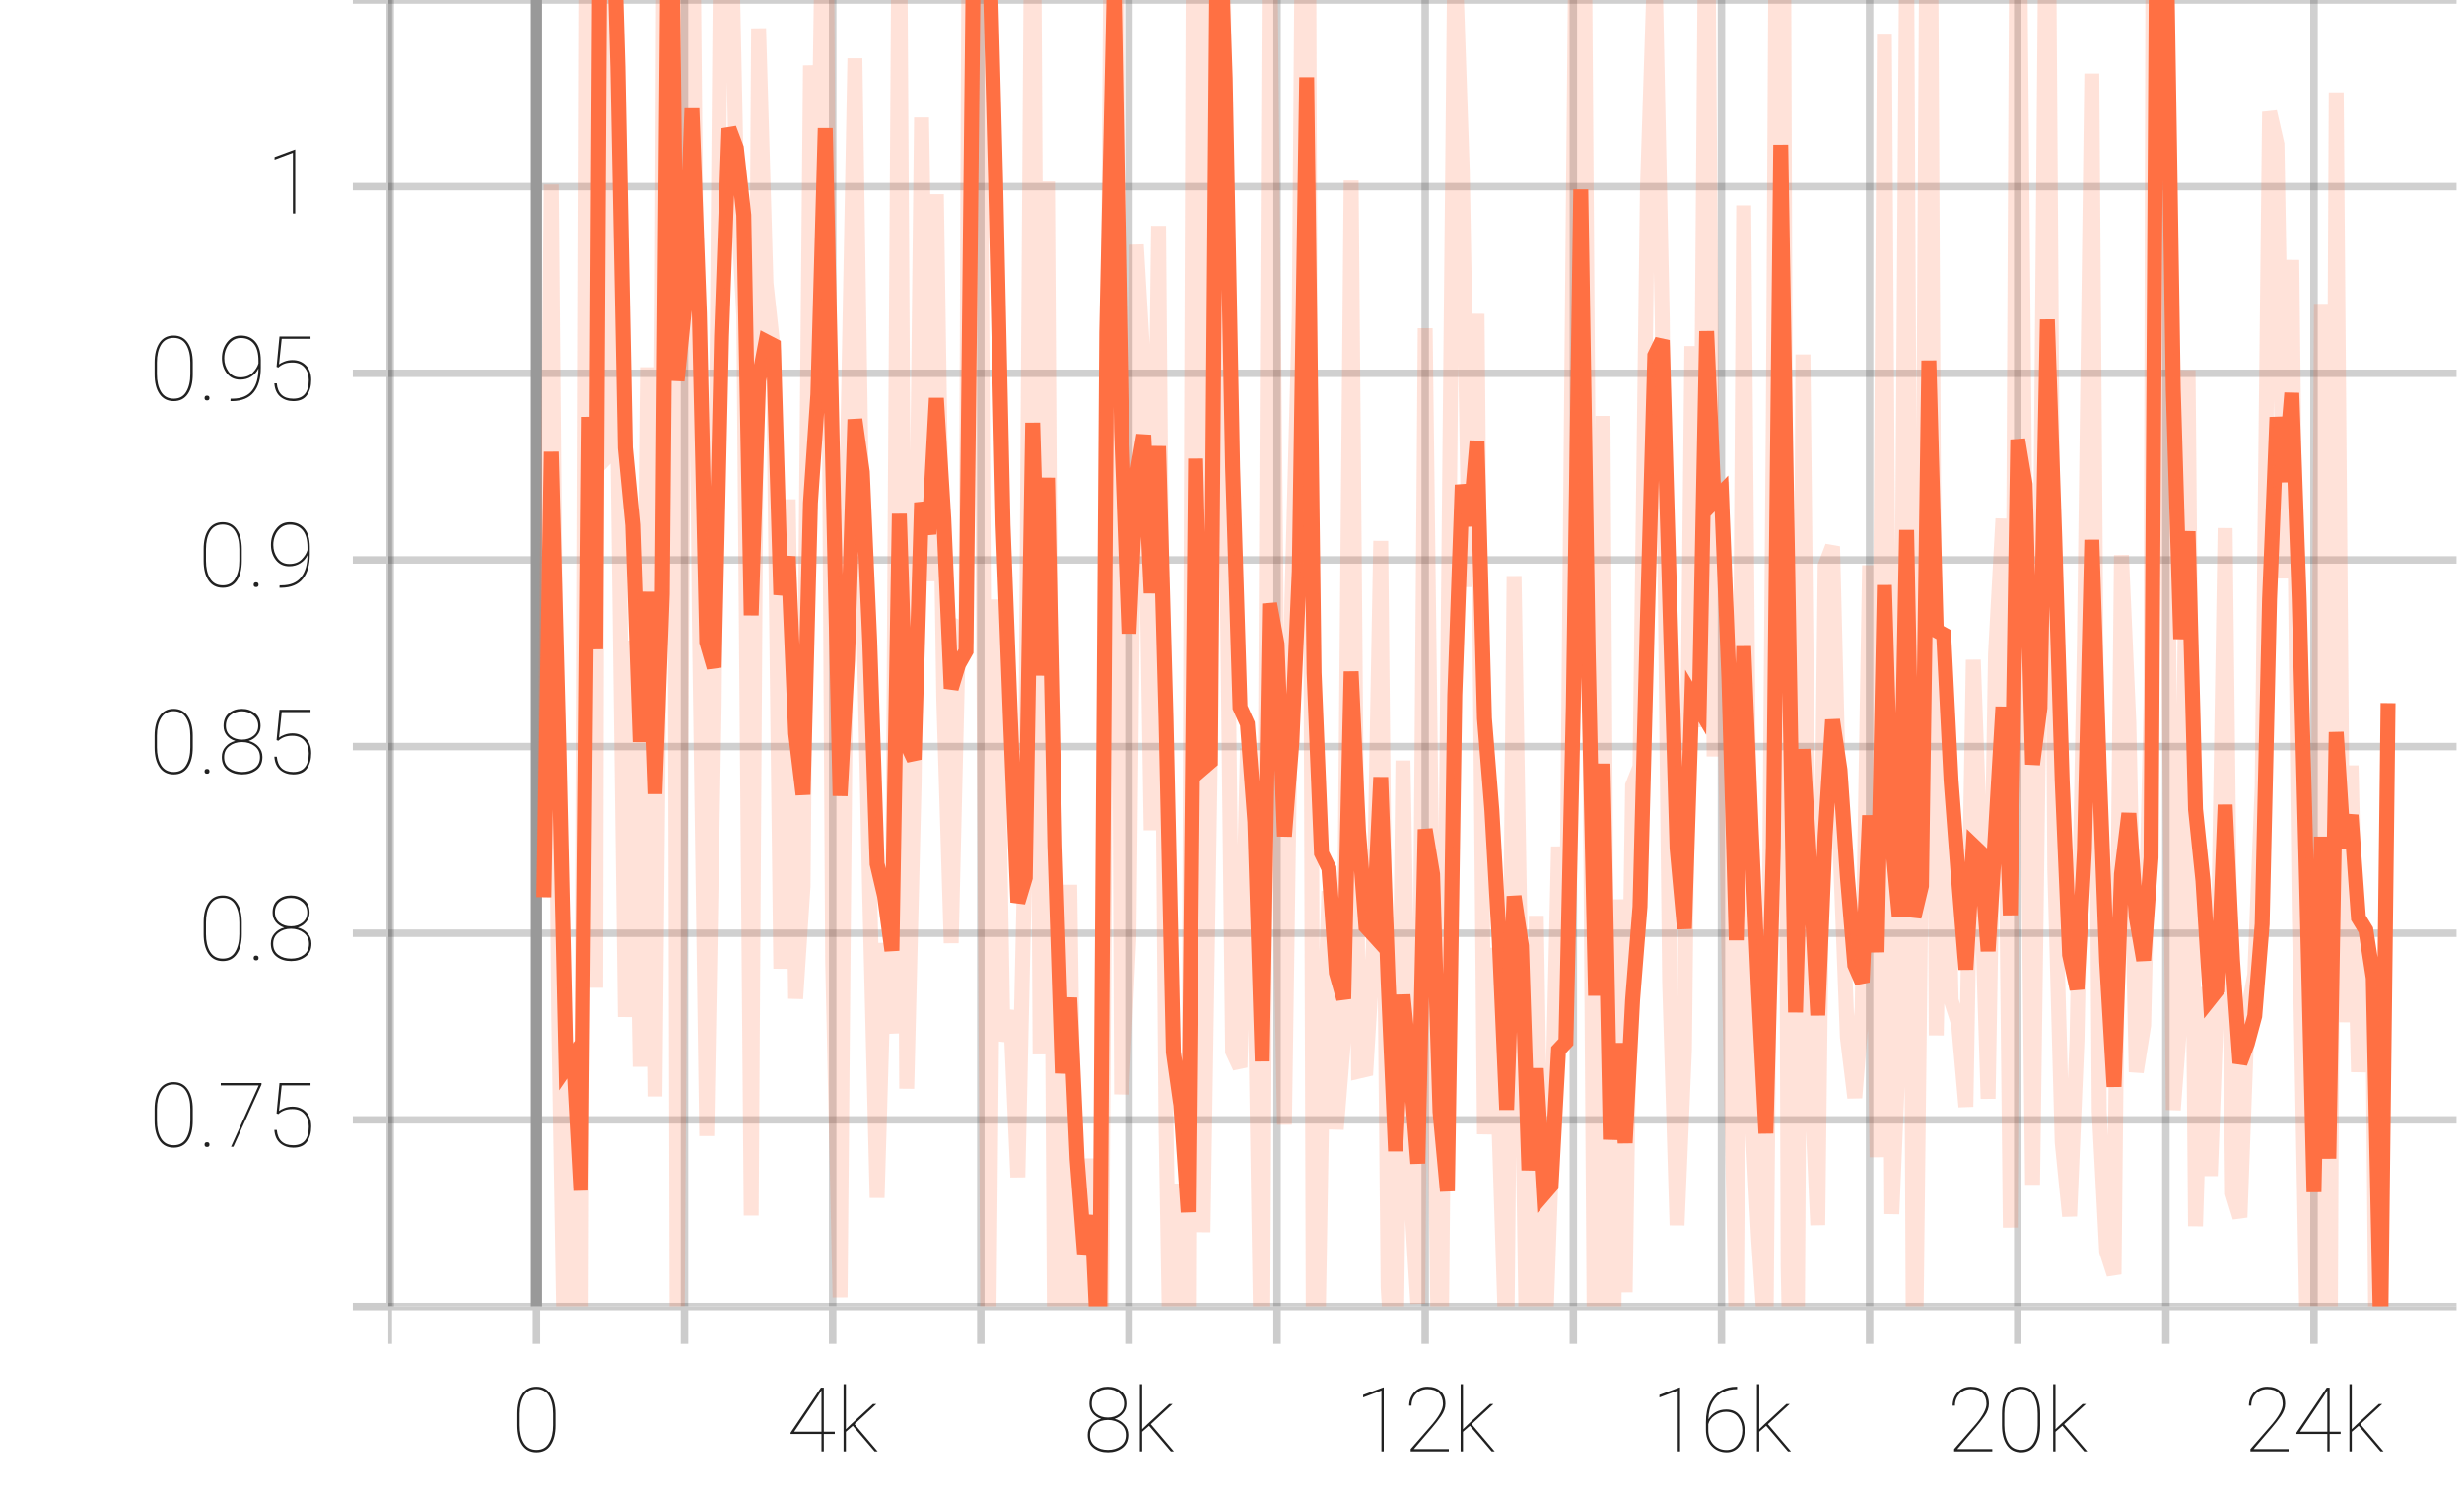
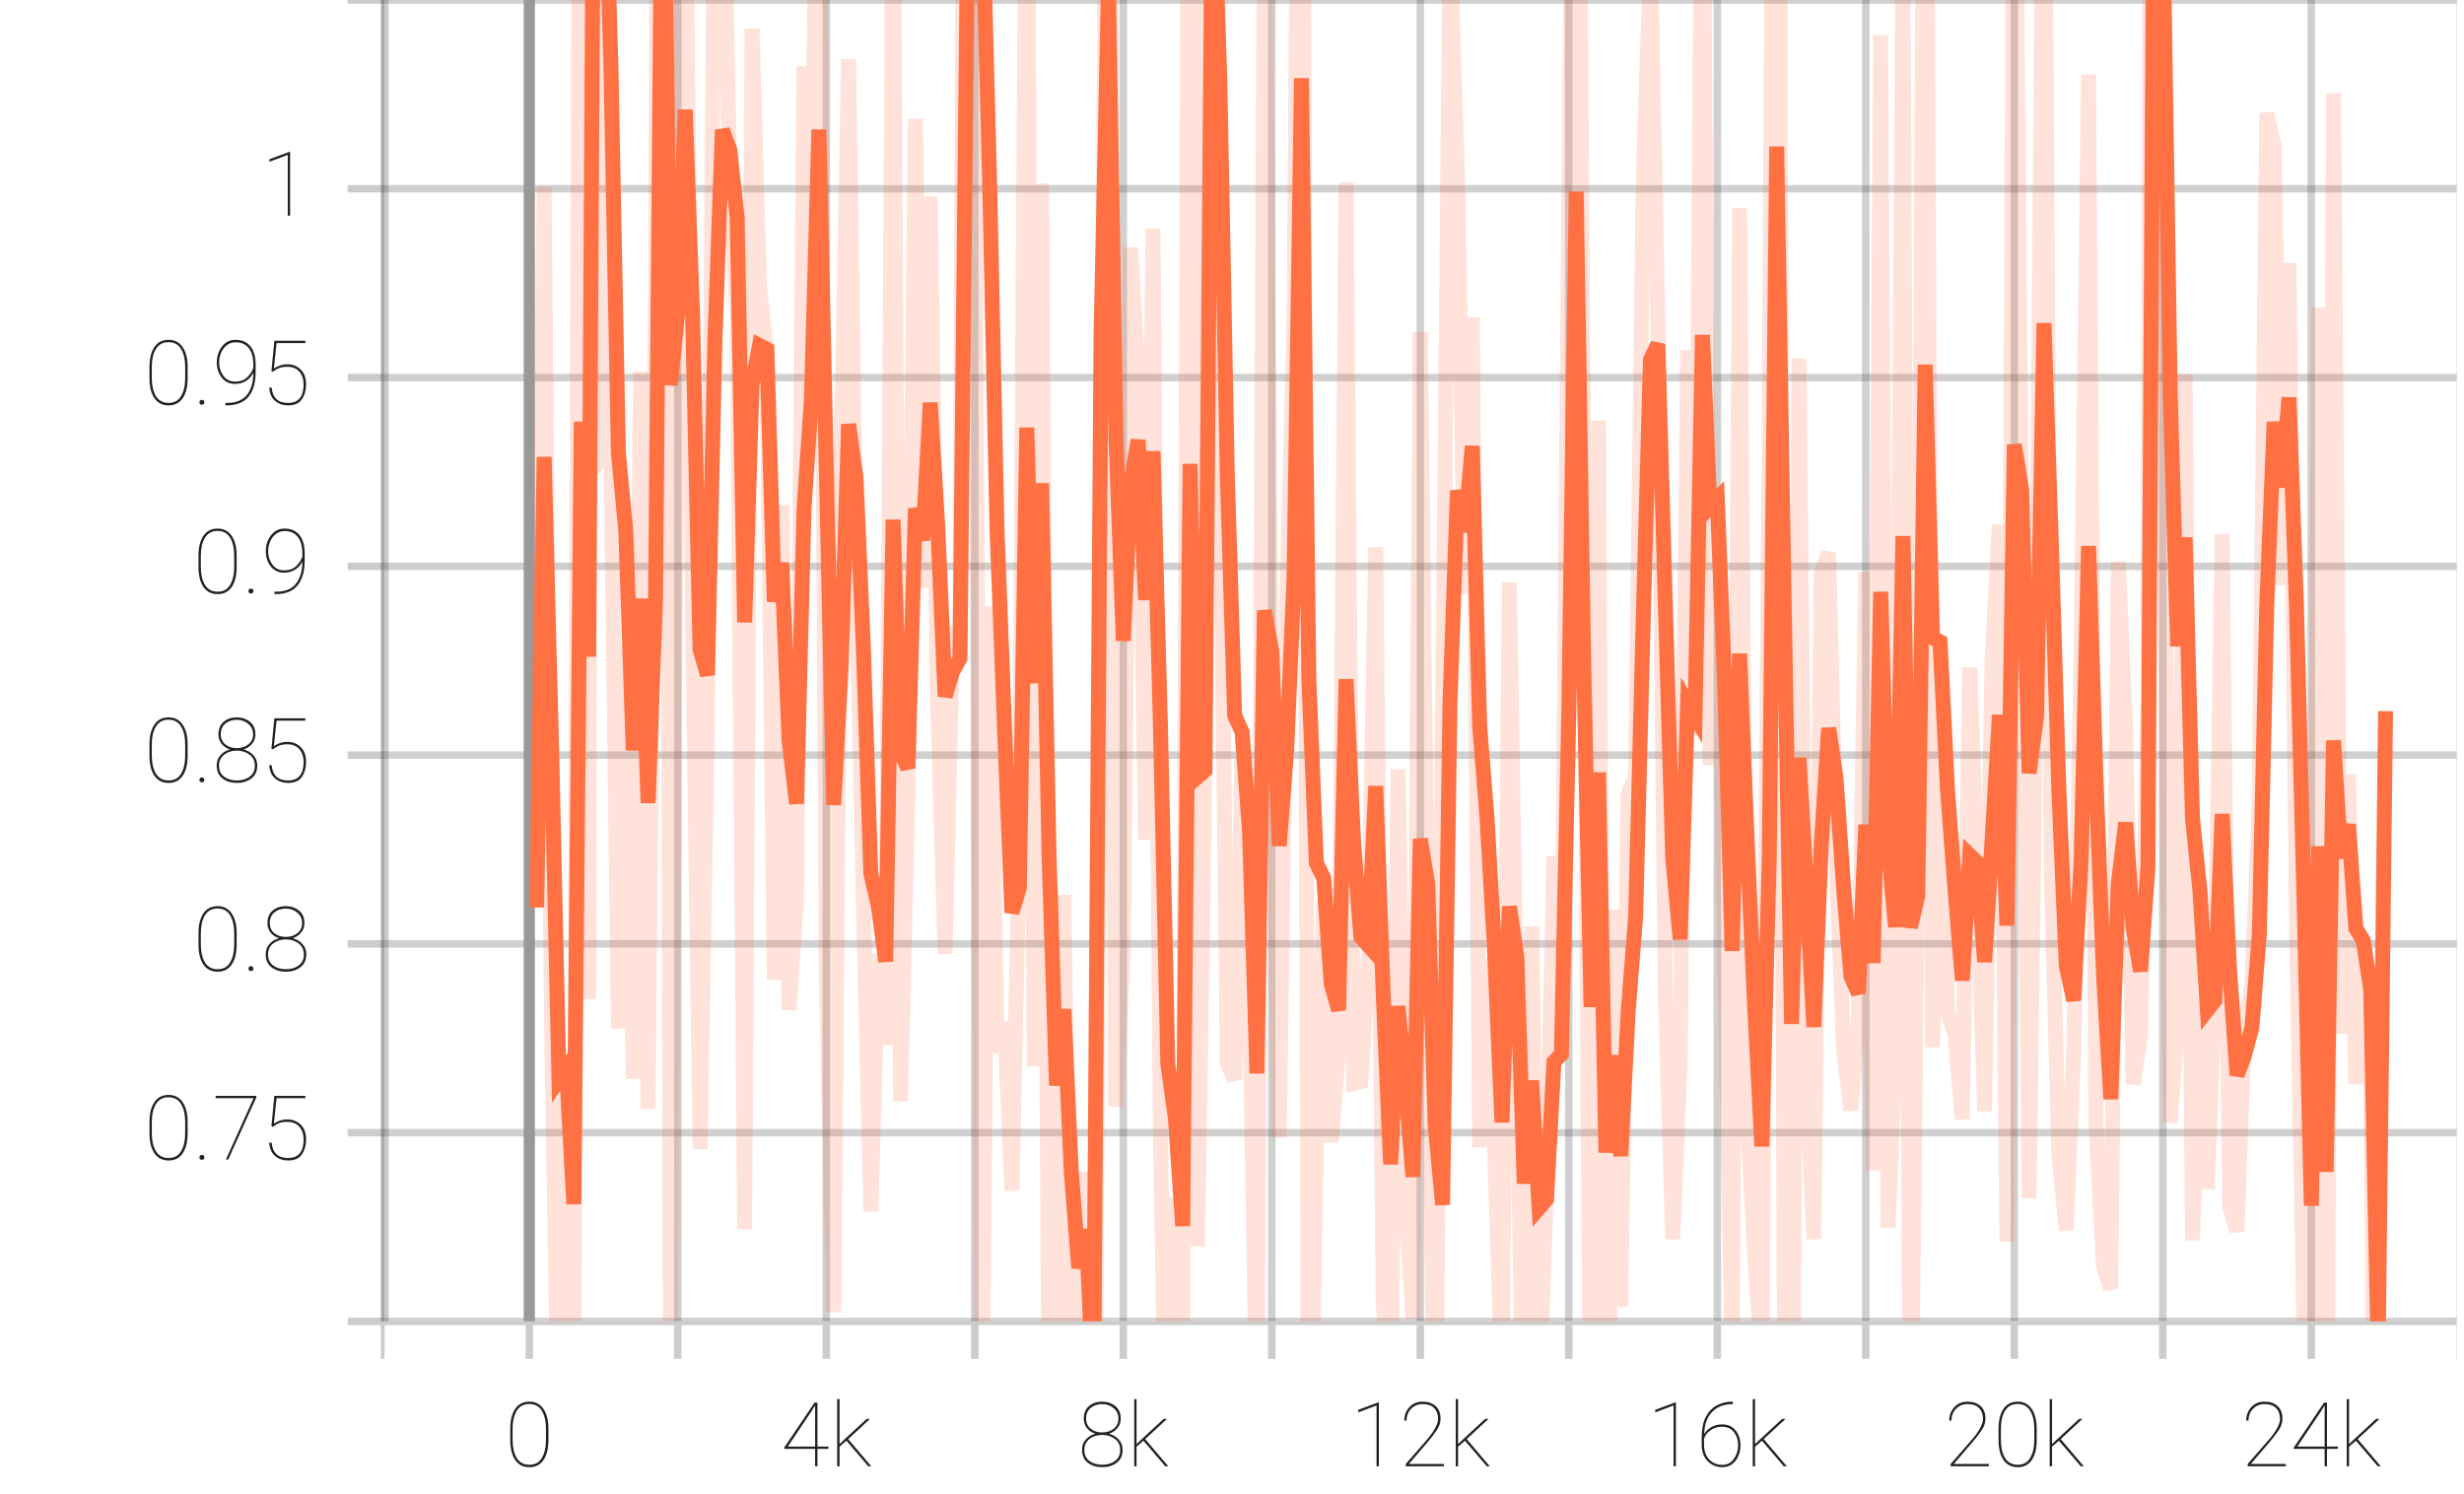
<svg xmlns="http://www.w3.org/2000/svg" viewBox="0 0 330 200">
  <g>
    <g>
      <g>
        <g>
          <g>
-             <line x1="52.25" y1="175" x2="47.25" y2="175" style="visibility: inherit;" fill="rgb(0, 0, 0)" stroke="rgb(204, 204, 204)" stroke-width="1px" />
-             <line x1="52.25" y1="150" x2="47.25" y2="150" style="visibility: inherit;" fill="rgb(0, 0, 0)" stroke="rgb(204, 204, 204)" stroke-width="1px" />
-             <line x1="52.25" y1="125" x2="47.25" y2="125" style="visibility: inherit;" fill="rgb(0, 0, 0)" stroke="rgb(204, 204, 204)" stroke-width="1px" />
-             <line x1="52.25" y1="100" x2="47.25" y2="100" style="visibility: inherit;" fill="rgb(0, 0, 0)" stroke="rgb(204, 204, 204)" stroke-width="1px" />
-             <line x1="52.25" y1="75" x2="47.25" y2="75" style="visibility: inherit;" fill="rgb(0, 0, 0)" stroke="rgb(204, 204, 204)" stroke-width="1px" />
-             <line x1="52.25" y1="50" x2="47.25" y2="50" style="visibility: inherit;" fill="rgb(0, 0, 0)" stroke="rgb(204, 204, 204)" stroke-width="1px" />
-             <line x1="52.25" y1="25" x2="47.25" y2="25" style="visibility: inherit;" fill="rgb(0, 0, 0)" stroke="rgb(204, 204, 204)" stroke-width="1px" />
-             <line x1="52.25" y1="0" x2="47.25" y2="0" style="visibility: inherit;" fill="rgb(0, 0, 0)" stroke="rgb(204, 204, 204)" stroke-width="1px" />
+             <line x1="51.562" y1="177" x2="46.562" y2="177" style="visibility: inherit;" fill="rgb(0, 0, 0)" stroke="rgb(204, 204, 204)" stroke-width="1px" />
+             <line x1="51.562" y1="151.714" x2="46.562" y2="151.714" style="visibility: inherit;" fill="rgb(0, 0, 0)" stroke="rgb(204, 204, 204)" stroke-width="1px" />
+             <line x1="51.562" y1="126.429" x2="46.562" y2="126.429" style="visibility: inherit;" fill="rgb(0, 0, 0)" stroke="rgb(204, 204, 204)" stroke-width="1px" />
+             <line x1="51.562" y1="101.143" x2="46.562" y2="101.143" style="visibility: inherit;" fill="rgb(0, 0, 0)" stroke="rgb(204, 204, 204)" stroke-width="1px" />
+             <line x1="51.562" y1="75.857" x2="46.562" y2="75.857" style="visibility: inherit;" fill="rgb(0, 0, 0)" stroke="rgb(204, 204, 204)" stroke-width="1px" />
+             <line x1="51.562" y1="50.571" x2="46.562" y2="50.571" style="visibility: inherit;" fill="rgb(0, 0, 0)" stroke="rgb(204, 204, 204)" stroke-width="1px" />
+             <line x1="51.562" y1="25.286" x2="46.562" y2="25.286" style="visibility: inherit;" fill="rgb(0, 0, 0)" stroke="rgb(204, 204, 204)" stroke-width="1px" />
+             <line x1="51.562" y1="0" x2="46.562" y2="0" style="visibility: inherit;" fill="rgb(0, 0, 0)" stroke="rgb(204, 204, 204)" stroke-width="1px" />
          </g>
-           <g transform="translate(42.25, 0)">
-             <text x="0" y="175" dx="0em" dy="0.3em" style="text-anchor: end; visibility: hidden; font-family: Roboto, sans-serif; font-size: 12px; font-weight: 200;" fill="rgb(33, 33, 33)" stroke="none" stroke-width="1px">0.7</text>
-             <text x="0" y="150" dx="0em" dy="0.3em" style="text-anchor: end; visibility: inherit; font-family: Roboto, sans-serif; font-size: 12px; font-weight: 200;" fill="rgb(33, 33, 33)" stroke="none" stroke-width="1px">0.75</text>
-             <text x="0" y="125" dx="0em" dy="0.3em" style="text-anchor: end; visibility: inherit; font-family: Roboto, sans-serif; font-size: 12px; font-weight: 200;" fill="rgb(33, 33, 33)" stroke="none" stroke-width="1px">0.8</text>
-             <text x="0" y="100" dx="0em" dy="0.3em" style="text-anchor: end; visibility: inherit; font-family: Roboto, sans-serif; font-size: 12px; font-weight: 200;" fill="rgb(33, 33, 33)" stroke="none" stroke-width="1px">0.85</text>
-             <text x="0" y="75" dx="0em" dy="0.3em" style="text-anchor: end; visibility: inherit; font-family: Roboto, sans-serif; font-size: 12px; font-weight: 200;" fill="rgb(33, 33, 33)" stroke="none" stroke-width="1px">0.9</text>
-             <text x="0" y="50" dx="0em" dy="0.3em" style="text-anchor: end; visibility: inherit; font-family: Roboto, sans-serif; font-size: 12px; font-weight: 200;" fill="rgb(33, 33, 33)" stroke="none" stroke-width="1px">0.95</text>
-             <text x="0" y="25" dx="0em" dy="0.3em" style="text-anchor: end; visibility: inherit; font-family: Roboto, sans-serif; font-size: 12px; font-weight: 200;" fill="rgb(33, 33, 33)" stroke="none" stroke-width="1px">1</text>
+           <g transform="translate(41.5625, 0)">
+             <text x="0" y="177" dx="0em" dy="0.3em" style="text-anchor: end; visibility: hidden; font-family: Roboto, sans-serif; font-size: 12px; font-weight: 200;" fill="rgb(33, 33, 33)" stroke="none" stroke-width="1px">0.7</text>
+             <text x="0" y="151.714" dx="0em" dy="0.3em" style="text-anchor: end; visibility: inherit; font-family: Roboto, sans-serif; font-size: 12px; font-weight: 200;" fill="rgb(33, 33, 33)" stroke="none" stroke-width="1px">0.75</text>
+             <text x="0" y="126.429" dx="0em" dy="0.3em" style="text-anchor: end; visibility: inherit; font-family: Roboto, sans-serif; font-size: 12px; font-weight: 200;" fill="rgb(33, 33, 33)" stroke="none" stroke-width="1px">0.8</text>
+             <text x="0" y="101.143" dx="0em" dy="0.3em" style="text-anchor: end; visibility: inherit; font-family: Roboto, sans-serif; font-size: 12px; font-weight: 200;" fill="rgb(33, 33, 33)" stroke="none" stroke-width="1px">0.85</text>
+             <text x="0" y="75.857" dx="0em" dy="0.3em" style="text-anchor: end; visibility: inherit; font-family: Roboto, sans-serif; font-size: 12px; font-weight: 200;" fill="rgb(33, 33, 33)" stroke="none" stroke-width="1px">0.9</text>
+             <text x="0" y="50.571" dx="0em" dy="0.3em" style="text-anchor: end; visibility: inherit; font-family: Roboto, sans-serif; font-size: 12px; font-weight: 200;" fill="rgb(33, 33, 33)" stroke="none" stroke-width="1px">0.95</text>
+             <text x="0" y="25.286" dx="0em" dy="0.3em" style="text-anchor: end; visibility: inherit; font-family: Roboto, sans-serif; font-size: 12px; font-weight: 200;" fill="rgb(33, 33, 33)" stroke="none" stroke-width="1px">1</text>
            <text x="0" y="0" dx="0em" dy="0.3em" style="text-anchor: end; visibility: hidden; font-family: Roboto, sans-serif; font-size: 12px; font-weight: 200;" fill="rgb(33, 33, 33)" stroke="none" stroke-width="1px">1.05</text>
          </g>
-           <line x1="52.25" y1="0" x2="52.25" y2="175" fill="rgb(0, 0, 0)" stroke="rgb(204, 204, 204)" stroke-width="1px" />
+           <line x1="51.562" y1="0" x2="51.562" y2="177" fill="rgb(0, 0, 0)" stroke="rgb(204, 204, 204)" stroke-width="1px" />
        </g>
      </g>
-       <g transform="translate(52, 0)" clip-path="url(#clip_0)">
+       <g transform="translate(51, 0)" clip-path="url(#clip_0)">
        <clipPath id="clip_0">
-           <rect width="277" height="175" />
+           <rect width="278" height="177" />
        </clipPath>
        <g>
          <g>
            <g>
-               <line x1="0" y1="0" x2="0" y2="175" fill="rgb(0, 0, 0)" stroke="rgb(66, 66, 66)" stroke-width="1px" opacity="0.25" />
-               <line x1="19.839" y1="0" x2="19.839" y2="175" fill="rgb(0, 0, 0)" stroke="rgb(66, 66, 66)" stroke-width="1px" opacity="0.25" />
-               <line x1="39.679" y1="0" x2="39.679" y2="175" fill="rgb(0, 0, 0)" stroke="rgb(66, 66, 66)" stroke-width="1px" opacity="0.25" />
-               <line x1="59.518" y1="0" x2="59.518" y2="175" fill="rgb(0, 0, 0)" stroke="rgb(66, 66, 66)" stroke-width="1px" opacity="0.25" />
-               <line x1="79.357" y1="0" x2="79.357" y2="175" fill="rgb(0, 0, 0)" stroke="rgb(66, 66, 66)" stroke-width="1px" opacity="0.25" />
-               <line x1="99.196" y1="0" x2="99.196" y2="175" fill="rgb(0, 0, 0)" stroke="rgb(66, 66, 66)" stroke-width="1px" opacity="0.25" />
-               <line x1="119.036" y1="0" x2="119.036" y2="175" fill="rgb(0, 0, 0)" stroke="rgb(66, 66, 66)" stroke-width="1px" opacity="0.25" />
-               <line x1="138.875" y1="0" x2="138.875" y2="175" fill="rgb(0, 0, 0)" stroke="rgb(66, 66, 66)" stroke-width="1px" opacity="0.25" />
-               <line x1="158.714" y1="0" x2="158.714" y2="175" fill="rgb(0, 0, 0)" stroke="rgb(66, 66, 66)" stroke-width="1px" opacity="0.25" />
-               <line x1="178.554" y1="0" x2="178.554" y2="175" fill="rgb(0, 0, 0)" stroke="rgb(66, 66, 66)" stroke-width="1px" opacity="0.25" />
-               <line x1="198.393" y1="0" x2="198.393" y2="175" fill="rgb(0, 0, 0)" stroke="rgb(66, 66, 66)" stroke-width="1px" opacity="0.25" />
-               <line x1="218.232" y1="0" x2="218.232" y2="175" fill="rgb(0, 0, 0)" stroke="rgb(66, 66, 66)" stroke-width="1px" opacity="0.25" />
-               <line x1="238.071" y1="0" x2="238.071" y2="175" fill="rgb(0, 0, 0)" stroke="rgb(66, 66, 66)" stroke-width="1px" opacity="0.25" />
-               <line x1="257.911" y1="0" x2="257.911" y2="175" fill="rgb(0, 0, 0)" stroke="rgb(66, 66, 66)" stroke-width="1px" opacity="0.25" />
-               <line x1="277.75" y1="0" x2="277.75" y2="175" fill="rgb(0, 0, 0)" stroke="rgb(66, 66, 66)" stroke-width="1px" opacity="0.25" />
+               <line x1="0" y1="0" x2="0" y2="177" fill="rgb(0, 0, 0)" stroke="rgb(66, 66, 66)" stroke-width="1px" opacity="0.25" />
+               <line x1="19.888" y1="0" x2="19.888" y2="177" fill="rgb(0, 0, 0)" stroke="rgb(66, 66, 66)" stroke-width="1px" opacity="0.25" />
+               <line x1="39.777" y1="0" x2="39.777" y2="177" fill="rgb(0, 0, 0)" stroke="rgb(66, 66, 66)" stroke-width="1px" opacity="0.25" />
+               <line x1="59.665" y1="0" x2="59.665" y2="177" fill="rgb(0, 0, 0)" stroke="rgb(66, 66, 66)" stroke-width="1px" opacity="0.25" />
+               <line x1="79.554" y1="0" x2="79.554" y2="177" fill="rgb(0, 0, 0)" stroke="rgb(66, 66, 66)" stroke-width="1px" opacity="0.25" />
+               <line x1="99.442" y1="0" x2="99.442" y2="177" fill="rgb(0, 0, 0)" stroke="rgb(66, 66, 66)" stroke-width="1px" opacity="0.25" />
+               <line x1="119.33" y1="0" x2="119.33" y2="177" fill="rgb(0, 0, 0)" stroke="rgb(66, 66, 66)" stroke-width="1px" opacity="0.25" />
+               <line x1="139.219" y1="0" x2="139.219" y2="177" fill="rgb(0, 0, 0)" stroke="rgb(66, 66, 66)" stroke-width="1px" opacity="0.25" />
+               <line x1="159.107" y1="0" x2="159.107" y2="177" fill="rgb(0, 0, 0)" stroke="rgb(66, 66, 66)" stroke-width="1px" opacity="0.25" />
+               <line x1="178.996" y1="0" x2="178.996" y2="177" fill="rgb(0, 0, 0)" stroke="rgb(66, 66, 66)" stroke-width="1px" opacity="0.25" />
+               <line x1="198.884" y1="0" x2="198.884" y2="177" fill="rgb(0, 0, 0)" stroke="rgb(66, 66, 66)" stroke-width="1px" opacity="0.25" />
+               <line x1="218.772" y1="0" x2="218.772" y2="177" fill="rgb(0, 0, 0)" stroke="rgb(66, 66, 66)" stroke-width="1px" opacity="0.25" />
+               <line x1="238.661" y1="0" x2="238.661" y2="177" fill="rgb(0, 0, 0)" stroke="rgb(66, 66, 66)" stroke-width="1px" opacity="0.25" />
+               <line x1="258.549" y1="0" x2="258.549" y2="177" fill="rgb(0, 0, 0)" stroke="rgb(66, 66, 66)" stroke-width="1px" opacity="0.25" />
+               <line x1="278.438" y1="0" x2="278.438" y2="177" fill="rgb(0, 0, 0)" stroke="rgb(66, 66, 66)" stroke-width="1px" opacity="0.25" />
            </g>
            <g>
-               <line x1="0" y1="175" x2="277.75" y2="175" fill="rgb(0, 0, 0)" stroke="rgb(66, 66, 66)" stroke-width="1px" opacity="0.25" />
-               <line x1="0" y1="150" x2="277.75" y2="150" fill="rgb(0, 0, 0)" stroke="rgb(66, 66, 66)" stroke-width="1px" opacity="0.25" />
-               <line x1="0" y1="125" x2="277.75" y2="125" fill="rgb(0, 0, 0)" stroke="rgb(66, 66, 66)" stroke-width="1px" opacity="0.25" />
-               <line x1="0" y1="100" x2="277.75" y2="100" fill="rgb(0, 0, 0)" stroke="rgb(66, 66, 66)" stroke-width="1px" opacity="0.25" />
-               <line x1="0" y1="75" x2="277.75" y2="75" fill="rgb(0, 0, 0)" stroke="rgb(66, 66, 66)" stroke-width="1px" opacity="0.25" />
-               <line x1="0" y1="50" x2="277.75" y2="50" fill="rgb(0, 0, 0)" stroke="rgb(66, 66, 66)" stroke-width="1px" opacity="0.25" />
-               <line x1="0" y1="25" x2="277.75" y2="25" fill="rgb(0, 0, 0)" stroke="rgb(66, 66, 66)" stroke-width="1px" opacity="0.25" />
-               <line x1="0" y1="0" x2="277.75" y2="0" fill="rgb(0, 0, 0)" stroke="rgb(66, 66, 66)" stroke-width="1px" opacity="0.25" />
+               <line x1="0" y1="177" x2="278.438" y2="177" fill="rgb(0, 0, 0)" stroke="rgb(66, 66, 66)" stroke-width="1px" opacity="0.25" />
+               <line x1="0" y1="151.714" x2="278.438" y2="151.714" fill="rgb(0, 0, 0)" stroke="rgb(66, 66, 66)" stroke-width="1px" opacity="0.25" />
+               <line x1="0" y1="126.429" x2="278.438" y2="126.429" fill="rgb(0, 0, 0)" stroke="rgb(66, 66, 66)" stroke-width="1px" opacity="0.25" />
+               <line x1="0" y1="101.143" x2="278.438" y2="101.143" fill="rgb(0, 0, 0)" stroke="rgb(66, 66, 66)" stroke-width="1px" opacity="0.25" />
+               <line x1="0" y1="75.857" x2="278.438" y2="75.857" fill="rgb(0, 0, 0)" stroke="rgb(66, 66, 66)" stroke-width="1px" opacity="0.25" />
+               <line x1="0" y1="50.571" x2="278.438" y2="50.571" fill="rgb(0, 0, 0)" stroke="rgb(66, 66, 66)" stroke-width="1px" opacity="0.25" />
+               <line x1="0" y1="25.286" x2="278.438" y2="25.286" fill="rgb(0, 0, 0)" stroke="rgb(66, 66, 66)" stroke-width="1px" opacity="0.25" />
+               <line x1="0" y1="0" x2="278.438" y2="0" fill="rgb(0, 0, 0)" stroke="rgb(66, 66, 66)" stroke-width="1px" opacity="0.25" />
            </g>
          </g>
        </g>
        <g>
          <g>
-             <line x1="0" y1="525" x2="277.75" y2="525" fill="rgb(0, 0, 0)" stroke="rgb(153, 153, 153)" stroke-width="1.5px" />
+             <line x1="0" y1="531" x2="278.438" y2="531" fill="rgb(0, 0, 0)" stroke="rgb(153, 153, 153)" stroke-width="1.5px" />
          </g>
        </g>
        <g>
          <g>
-             <line x1="19.839" y1="0" x2="19.839" y2="175" fill="rgb(0, 0, 0)" stroke="rgb(153, 153, 153)" stroke-width="1.5px" />
+             <line x1="19.888" y1="0" x2="19.888" y2="177" fill="rgb(0, 0, 0)" stroke="rgb(153, 153, 153)" stroke-width="1.5px" />
          </g>
        </g>
        <g>
          <g>
            <g>
              <g>
                <g>
-                   <path stroke="rgb(255, 112, 67)" stroke-width="2px" d="M20.831,120.179L21.823,60.518L22.815,99.008L23.807,142.906L24.799,141.453L25.791,159.461L26.783,55.85L27.775,86.956L28.767,-82.64L29.759,-24.972L30.751,8.982L31.743,59.985L32.735,70.33L33.727,99.372L34.719,79.293L35.711,106.326L36.703,79.561L37.695,-34.353L38.687,50.995L39.679,41.217L40.671,14.533L41.663,41.9L42.654,86.002L43.646,89.406L44.638,45.017L45.63,17.203L46.622,19.839L47.614,28.821L48.606,82.418L49.598,50.974L50.59,45.753L51.582,46.269L52.574,79.661L53.566,74.554L54.558,98.238L55.55,106.431L56.542,67.364L57.534,52.845L58.526,17.166L59.518,61.81L60.51,106.592L61.502,88.424L62.494,56.179L63.486,63.214L64.478,85.89L65.47,115.708L66.462,119.956L67.454,127.338L68.446,68.827L69.438,99.624L70.429,101.726L71.421,67.331L72.413,71.537L73.405,53.334L74.397,69.491L75.389,92.222L76.381,88.97L77.373,87.211L78.365,-6.378L80.349,-13.219L81.341,24.191L82.333,70.292L83.325,96.318L84.317,120.864L85.309,117.556L86.301,56.63L87.293,90.469L88.285,64.005L89.277,113.294L90.269,143.745L91.261,133.653L92.253,155.227L93.245,167.924L94.237,162.83L95.229,184.203L96.221,44.517L97.212,-1.609L98.204,57.666L99.196,84.853L100.188,64.026L101.18,58.277L102.172,79.446L103.164,59.772L104.156,96.02L105.148,140.929L106.14,147.979L107.132,162.359L108.124,61.438L109.116,102.882L110.108,102.025L111.1,-18.473L112.092,10.483L113.084,62.619L114.076,94.757L115.068,96.951L116.06,110.064L117.052,142.152L118.044,80.858L119.036,86.261L120.028,112.015L121.02,99.446L122.012,76.523L123.004,10.362L123.996,90.138L124.987,114.279L125.979,116.314L126.971,130.292L127.963,133.788L128.955,89.946L129.947,111.36L130.939,124.116L131.931,125.208L132.923,104.107L133.915,131.432L134.907,154.184L135.899,133.26L136.891,143.33L137.883,155.844L138.875,111.092L139.867,117.096L140.859,148.912L141.851,159.55L142.843,93.088L143.835,64.95L144.827,70.416L145.819,59.067L146.811,96.21L147.803,108.516L148.795,125.921L149.787,148.637L150.779,120.049L151.771,126.694L152.763,156.742L153.754,143.117L154.746,159.959L155.738,158.812L156.73,140.645L157.722,139.585L158.714,94.591L159.706,25.375L160.698,87.293L161.69,133.356L162.682,102.298L163.674,152.628L164.666,139.766L165.658,153.093L166.65,133.94L167.642,121.446L168.634,83.012L169.626,47.619L170.618,45.573L171.61,79.951L172.602,113.614L173.594,124.4L174.586,93.186L175.578,94.872L176.57,44.362L177.562,67.143L178.554,66.1L179.546,90.789L180.537,125.93L181.529,86.568L182.521,110.786L183.513,132.778L184.505,151.81L185.497,113.456L186.489,19.405L187.481,79.462L188.473,135.597L189.465,100.353L190.457,117.254L191.449,135.989L192.441,111.905L193.433,96.42L194.425,103.099L195.417,117.434L196.409,129.274L197.401,131.562L198.393,109.227L199.385,127.536L200.377,78.378L201.369,112.071L202.361,122.763L203.353,70.994L204.345,122.814L205.337,118.655L206.329,48.297L207.321,84.45L208.312,85.002L209.304,104.59L210.296,117.58L211.288,129.844L212.28,113.259L213.272,114.213L214.264,127.391L215.256,111.481L216.248,94.68L217.24,122.582L218.232,58.877L219.224,64.858L220.216,102.391L221.208,94.813L222.2,42.797L223.192,72.246L224.184,104.554L225.176,127.894L226.168,132.494L227.16,113.952L228.152,72.314L229.144,102.925L230.136,128.799L231.128,145.553L232.12,117.075L233.112,108.947L234.104,122.805L235.096,128.622L236.088,114.865L237.079,-51.436L238.071,-12.022L239.063,52.253L240.055,85.582L241.047,71.177L242.039,108.403L243.031,117.933L244.023,133.758L245.015,132.508L246.007,107.803L246.999,128.612L247.991,142.39L248.983,139.768L249.975,136.078L250.967,123.78L251.959,80.259L252.951,55.888L253.943,64.522L254.935,52.644L255.927,80.202L256.919,118.288L257.911,159.668L258.903,112.081L259.895,155.19L260.887,98.065L261.879,113.605L262.871,109.176L263.863,122.939L264.854,124.559L265.846,130.993L266.838,178.783L267.83,94.175" style="fill: none;" fill="none" />
+                   <path stroke="rgb(255, 112, 67)" stroke-width="2px" d="M20.883,121.553L21.877,61.21L22.872,100.139L23.866,144.539L24.86,143.069L25.855,161.283L26.849,56.488L27.844,87.95L28.838,-83.585L29.833,-25.257L30.827,9.085L31.821,60.671L32.816,71.134L33.81,100.508L34.805,80.199L35.799,107.541L36.794,80.47L37.788,-34.746L38.782,51.578L39.777,41.688L40.771,14.699L41.766,42.379L42.76,86.985L43.754,90.428L44.749,45.531L45.743,17.4L46.738,20.066L47.732,29.15L48.727,83.36L49.721,51.556L50.715,46.276L51.71,46.798L52.704,80.571L53.699,75.406L54.693,99.36L55.688,107.648L56.682,68.134L57.676,53.449L58.671,17.362L59.665,62.516L60.66,107.811L61.654,89.435L62.648,56.821L63.643,63.937L64.637,86.871L65.632,117.031L66.626,121.326L67.621,128.794L68.615,69.613L69.609,100.762L70.604,102.889L71.598,68.1L72.593,72.354L73.587,53.944L74.581,70.285L75.576,93.276L76.57,89.987L77.565,88.208L78.559,-6.451L80.548,-13.37L81.542,24.468L82.537,71.095L83.531,97.418L84.526,122.245L85.52,118.9L86.515,57.277L87.509,91.503L88.503,64.737L89.498,114.589L90.492,145.388L91.487,135.18L92.481,157.001L93.475,169.843L94.47,164.691L95.464,186.308L96.459,45.025L97.453,-1.628L98.448,58.325L99.442,85.823L100.436,64.757L101.431,58.943L102.425,80.354L103.42,60.455L104.414,97.117L105.408,142.539L106.403,149.67L107.397,164.214L108.392,62.14L109.386,104.058L110.381,103.191L111.375,-18.684L112.369,10.603L113.364,63.335L114.358,95.84L115.353,98.059L116.347,111.322L117.342,143.776L118.336,81.782L119.33,87.247L120.325,113.295L121.319,100.583L122.314,77.397L123.308,10.48L124.302,91.169L125.297,115.585L126.291,117.643L127.286,131.781L128.28,135.317L129.275,90.973L130.269,112.633L131.263,125.535L132.258,126.639L133.252,105.296L134.247,132.934L135.241,155.946L136.235,134.783L137.23,144.969L138.224,157.625L139.219,112.362L140.213,118.434L141.208,150.613L142.202,161.373L143.196,94.152L144.191,65.692L145.185,71.221L146.18,59.743L147.174,97.31L148.169,109.756L149.163,127.36L150.157,150.336L151.152,121.421L152.146,128.141L153.141,158.533L154.135,144.752L155.129,161.788L156.124,160.627L157.118,142.253L158.113,141.18L159.107,95.672L160.102,25.665L161.096,88.291L162.09,134.88L163.085,103.467L164.079,154.372L165.074,141.364L166.068,154.843L167.062,135.471L168.057,122.834L169.051,83.961L170.046,48.163L171.04,46.094L172.035,80.864L173.029,114.913L174.023,125.822L175.018,94.251L176.012,95.956L177.007,44.869L178.001,67.911L178.996,66.855L179.99,91.826L180.984,127.37L181.979,87.557L182.973,112.052L183.968,134.295L184.962,153.545L185.956,114.753L186.951,19.627L187.945,80.371L188.94,137.147L189.934,101.5L190.929,118.594L191.923,137.544L192.917,113.184L193.912,97.522L194.906,104.278L195.901,118.776L196.895,130.751L197.89,133.065L198.884,110.475L199.878,128.993L200.873,79.274L201.867,113.351L202.862,124.166L203.856,71.805L204.85,124.218L205.845,120.011L206.839,48.849L207.834,85.415L208.828,85.973L209.823,105.785L210.817,118.924L211.811,131.328L212.806,114.554L213.8,115.518L214.795,128.847L215.789,112.755L216.783,95.762L217.778,123.983L218.772,59.55L219.767,65.6L220.761,103.561L221.756,95.897L222.75,43.286L223.744,73.072L224.739,105.749L225.733,129.355L226.728,134.009L227.722,115.254L228.717,73.14L229.711,104.101L230.705,130.271L231.7,147.217L232.694,118.413L233.689,110.192L234.683,124.208L235.677,130.092L236.672,116.178L237.666,-52.024L238.661,-12.16L239.655,52.85L240.65,86.56L241.644,71.99L242.638,109.641L243.633,119.28L244.627,135.287L245.622,134.022L246.616,109.035L247.61,130.082L248.605,144.017L249.599,141.365L250.594,137.633L251.588,125.195L252.583,81.177L253.577,56.526L254.571,65.26L255.566,53.245L256.56,81.118L257.555,119.639L258.549,161.492L259.544,113.361L260.538,156.963L261.532,99.186L262.527,114.903L263.521,110.424L264.516,124.344L265.51,125.982L266.504,132.49L267.499,180.827L268.493,95.251" style="fill: none;" fill="none" />
+                 </g>
+                 <g>
+                   <path stroke="rgb(0, 119, 187)" stroke-width="2px" d="M258.549,58.404Z" style="fill: none;" fill="none" />
                </g>
              </g>
            </g>
          </g>
          <g opacity="0.2">
            <g>
              <g>
                <g>
-                   <path stroke="rgb(255, 112, 67)" stroke-width="2px" d="M20.831,120.179L21.823,24.721L22.815,135.958L23.807,194.53L24.799,139.556L25.791,184.372L26.783,-92.315L27.775,132.308L28.767,-332.761L29.759,60.659L30.751,59.605L31.743,136.212L32.735,85.815L33.727,142.878L34.719,49.197L35.711,146.856L36.703,39.425L37.695,-205.195L38.687,179.004L39.679,26.55L40.671,-25.491L41.663,82.95L42.654,152.154L43.646,94.513L44.638,-21.567L45.63,-24.517L46.622,23.793L47.614,42.294L48.606,162.814L49.598,3.807L50.59,37.923L51.582,47.044L52.574,129.747L53.566,66.895L54.558,133.763L55.55,118.722L56.542,8.764L57.534,31.065L58.526,-36.352L59.518,128.776L60.51,173.766L61.502,61.172L62.494,7.811L63.486,73.768L64.478,119.903L65.47,160.436L66.462,126.327L67.454,138.413L68.446,-18.941L69.438,145.819L70.429,104.88L71.421,15.738L72.413,77.846L73.405,26.03L74.397,93.727L75.389,126.318L76.381,84.093L77.373,84.572L78.365,-146.762L80.349,186.019L81.341,80.307L82.333,139.442L83.325,135.356L84.317,157.684L85.309,112.594L86.301,-34.758L87.293,141.226L88.285,24.31L89.277,187.227L90.269,189.422L91.261,118.514L92.253,187.589L93.245,186.969L94.237,155.188L95.229,216.264L97.212,-70.798L98.204,146.578L99.196,125.635L100.188,32.784L101.18,49.653L102.172,111.2L103.164,30.262L104.156,150.391L105.148,208.293L106.14,158.553L107.132,183.929L108.124,-89.944L109.116,165.048L110.108,100.74L111.1,-199.221L112.092,53.918L113.084,140.824L114.076,142.964L115.068,100.242L116.06,129.733L117.052,190.283L118.044,-11.083L119.036,94.366L120.028,150.645L121.02,80.594L122.012,42.137L123.004,-88.879L123.996,209.803L124.987,150.489L125.979,119.366L126.971,151.26L127.963,139.033L128.955,24.181L129.947,143.481L130.939,143.251L131.931,126.846L132.923,72.454L133.915,172.421L134.907,188.311L135.899,101.874L136.891,158.436L137.883,174.614L138.875,43.964L139.867,126.102L140.859,196.635L142.843,-6.605L143.835,22.744L144.827,78.615L145.819,42.044L146.811,151.924L147.803,126.976L148.795,152.028L149.787,182.711L150.779,77.168L151.771,136.66L152.763,201.814L153.754,122.679L154.746,185.224L155.738,157.09L156.73,113.396L157.722,137.994L158.714,27.101L159.706,-78.449L161.69,202.451L162.682,55.711L163.674,228.123L164.666,120.474L165.658,173.084L166.65,105.211L167.642,102.704L168.634,25.362L169.626,-5.47L170.618,42.504L171.61,131.517L172.602,164.11L173.594,140.579L174.586,46.364L175.578,97.401L176.57,-31.403L177.562,101.315L178.554,64.535L179.546,127.822L180.537,178.643L181.529,27.523L182.521,147.113L183.513,165.765L184.505,180.359L185.497,55.925L186.489,-121.671L187.481,169.549L188.473,219.799L189.465,47.486L190.457,142.607L191.449,164.092L192.441,75.778L193.433,73.193L194.425,113.118L195.417,138.937L196.409,147.034L197.401,134.994L198.393,75.724L199.385,154.999L200.377,4.641L201.369,162.61L202.361,138.802L203.353,-6.66L204.345,200.544L205.337,112.416L206.329,-57.24L207.321,138.679L208.312,85.83L209.304,133.972L210.296,137.065L211.288,148.239L212.28,88.383L213.272,115.643L214.264,147.16L215.256,87.615L216.248,69.479L217.24,164.434L218.232,-36.68L219.224,73.83L220.216,158.69L221.208,83.447L222.2,-35.227L223.192,116.419L224.184,153.017L225.176,162.903L226.168,139.395L227.16,86.138L228.152,9.857L229.144,148.841L230.136,167.61L231.128,170.684L232.12,74.357L233.112,96.756L234.104,143.59L235.096,137.349L236.088,94.229L237.079,-300.887L238.071,47.098L239.063,148.665L240.055,135.576L241.047,49.568L242.039,164.242L243.031,132.228L244.023,157.496L245.015,130.633L246.007,70.744L246.999,159.827L247.991,163.057L248.983,135.835L249.975,130.543L250.967,105.333L251.959,14.978L252.951,19.33L253.943,77.474L254.935,34.826L255.927,121.539L256.919,175.417L257.911,221.738L258.903,40.7L259.895,219.854L260.887,12.379L261.879,136.914L262.871,102.534L263.863,143.582L264.854,126.988L265.846,140.646L266.838,250.468" style="fill: none;" fill="none" />
+                   <path stroke="rgb(255, 112, 67)" stroke-width="2px" d="M20.883,121.553L21.877,25.004L22.872,137.511L23.866,196.753L24.86,141.151L25.855,186.479L26.849,-93.37L27.844,133.821L28.838,-336.564L29.833,61.353L30.827,60.286L31.821,137.769L32.816,86.795L33.81,144.511L34.805,49.759L35.799,148.535L36.794,39.875L37.788,-207.54L38.782,181.05L39.777,26.853L40.771,-25.782L41.766,83.898L42.76,153.893L43.754,95.593L44.749,-21.814L45.743,-24.797L46.738,24.065L47.732,42.777L48.727,164.675L49.721,3.85L50.715,38.357L51.71,47.581L52.704,131.23L53.699,67.659L54.693,135.291L55.688,120.079L56.682,8.864L57.676,31.42L58.671,-36.767L59.665,130.247L60.66,175.752L61.654,61.871L62.648,7.9L63.643,74.611L64.637,121.273L65.632,162.27L66.626,127.77L67.621,139.995L68.615,-19.157L69.609,147.486L70.604,106.079L71.598,15.918L72.593,78.735L73.587,26.327L74.581,94.798L75.576,127.762L76.57,85.054L77.565,85.538L78.559,-148.44L80.548,188.145L81.542,81.225L82.537,141.036L83.531,136.903L84.526,159.486L85.52,113.881L86.515,-35.156L87.509,142.84L88.503,24.588L89.498,189.367L90.492,191.587L91.487,119.868L92.481,189.733L93.475,189.106L94.47,156.962L95.464,218.735L97.453,-71.607L98.448,148.253L99.442,127.071L100.436,33.158L101.431,50.221L102.425,112.471L103.42,30.607L104.414,152.11L105.408,210.673L106.403,160.365L107.397,186.031L108.392,-90.972L109.386,166.934L110.381,101.891L111.375,-201.497L112.369,54.534L113.364,142.433L114.358,144.598L115.353,101.388L116.347,131.216L117.342,192.458L118.336,-11.21L119.33,95.445L120.325,152.367L121.319,81.515L122.314,42.619L123.308,-89.895L124.302,212.201L125.297,152.209L126.291,120.73L127.286,152.989L128.28,140.622L129.275,24.458L130.269,145.121L131.263,144.888L132.258,128.296L133.252,73.282L134.247,174.391L135.241,190.463L136.235,103.038L137.23,160.247L138.224,176.609L139.219,44.467L140.213,127.543L141.208,198.882L143.196,-6.681L144.191,23.004L145.185,79.514L146.18,42.525L147.174,153.66L148.169,128.427L149.163,153.765L150.157,184.799L151.152,78.05L152.146,138.222L153.141,204.12L154.135,124.081L155.129,187.341L156.124,158.886L157.118,114.691L158.113,139.572L159.107,27.411L160.102,-79.345L162.09,204.765L163.085,56.348L164.079,230.73L165.074,121.851L166.068,175.062L167.062,106.413L168.057,103.878L169.051,25.652L170.046,-5.533L171.04,42.99L172.035,133.02L173.029,165.985L174.023,142.186L175.018,46.894L176.012,98.514L177.007,-31.762L178.001,102.473L178.996,65.273L179.99,129.283L180.984,180.684L181.979,27.838L182.973,148.794L183.968,167.66L184.962,182.42L185.956,56.564L186.951,-123.062L187.945,171.486L188.94,222.311L189.934,48.028L190.929,144.236L191.923,165.968L192.917,76.644L193.912,74.029L194.906,114.411L195.901,140.525L196.895,148.714L197.89,136.537L198.884,76.59L199.878,156.77L200.873,4.694L201.867,164.468L202.862,140.388L203.856,-6.736L204.85,202.836L205.845,113.701L206.839,-57.894L207.834,140.264L208.828,86.811L209.823,135.503L210.817,138.631L211.811,149.933L212.806,89.393L213.8,116.964L214.795,148.842L215.789,88.616L216.783,70.273L217.778,166.313L218.772,-37.099L219.767,74.674L220.761,160.503L221.756,84.401L222.75,-35.63L223.744,117.75L224.739,154.765L225.733,164.765L226.728,140.989L227.722,87.122L228.717,9.97L229.711,150.542L230.705,169.526L231.7,172.635L232.694,75.207L233.689,97.862L234.683,145.231L235.677,138.918L236.672,95.306L237.666,-304.325L238.661,47.637L239.655,150.364L240.65,137.126L241.644,50.135L242.638,166.119L243.633,133.739L244.627,159.296L245.622,132.126L246.616,71.553L247.61,161.654L248.605,164.92L249.599,137.387L250.594,132.035L251.588,106.537L252.583,15.15L253.577,19.551L254.571,78.359L255.566,35.224L256.56,122.928L257.555,177.421L258.549,224.272L259.544,41.165L260.538,222.366L261.532,12.52L262.527,138.479L263.521,103.706L264.516,145.223L265.51,128.44L266.504,142.253L267.499,253.331" style="fill: none;" fill="none" />
+                 </g>
+                 <g>
+                   <path stroke="rgb(0, 119, 187)" stroke-width="2px" d="M258.549,58.404Z" style="fill: none;" fill="none" />
                </g>
              </g>
            </g>
          </g>
        </g>
      </g>
-       <g transform="translate(52, 175)" clip-path="url(#clip_1)">
+       <g transform="translate(51, 177)" clip-path="url(#clip_1)">
        <clipPath id="clip_1">
-           <rect width="277" height="25" />
+           <rect width="278" height="23" />
        </clipPath>
        <g>
          <g>
            <line x1="0" y1="0" x2="0" y2="5" style="visibility: inherit;" fill="rgb(0, 0, 0)" stroke="rgb(204, 204, 204)" stroke-width="1px" />
-             <line x1="19.839" y1="0" x2="19.839" y2="5" style="visibility: inherit;" fill="rgb(0, 0, 0)" stroke="rgb(204, 204, 204)" stroke-width="1px" />
-             <line x1="39.679" y1="0" x2="39.679" y2="5" style="visibility: inherit;" fill="rgb(0, 0, 0)" stroke="rgb(204, 204, 204)" stroke-width="1px" />
-             <line x1="59.518" y1="0" x2="59.518" y2="5" style="visibility: inherit;" fill="rgb(0, 0, 0)" stroke="rgb(204, 204, 204)" stroke-width="1px" />
-             <line x1="79.357" y1="0" x2="79.357" y2="5" style="visibility: inherit;" fill="rgb(0, 0, 0)" stroke="rgb(204, 204, 204)" stroke-width="1px" />
-             <line x1="99.196" y1="0" x2="99.196" y2="5" style="visibility: inherit;" fill="rgb(0, 0, 0)" stroke="rgb(204, 204, 204)" stroke-width="1px" />
-             <line x1="119.036" y1="0" x2="119.036" y2="5" style="visibility: inherit;" fill="rgb(0, 0, 0)" stroke="rgb(204, 204, 204)" stroke-width="1px" />
-             <line x1="138.875" y1="0" x2="138.875" y2="5" style="visibility: inherit;" fill="rgb(0, 0, 0)" stroke="rgb(204, 204, 204)" stroke-width="1px" />
-             <line x1="158.714" y1="0" x2="158.714" y2="5" style="visibility: inherit;" fill="rgb(0, 0, 0)" stroke="rgb(204, 204, 204)" stroke-width="1px" />
-             <line x1="178.554" y1="0" x2="178.554" y2="5" style="visibility: inherit;" fill="rgb(0, 0, 0)" stroke="rgb(204, 204, 204)" stroke-width="1px" />
-             <line x1="198.393" y1="0" x2="198.393" y2="5" style="visibility: inherit;" fill="rgb(0, 0, 0)" stroke="rgb(204, 204, 204)" stroke-width="1px" />
-             <line x1="218.232" y1="0" x2="218.232" y2="5" style="visibility: inherit;" fill="rgb(0, 0, 0)" stroke="rgb(204, 204, 204)" stroke-width="1px" />
-             <line x1="238.071" y1="0" x2="238.071" y2="5" style="visibility: inherit;" fill="rgb(0, 0, 0)" stroke="rgb(204, 204, 204)" stroke-width="1px" />
-             <line x1="257.911" y1="0" x2="257.911" y2="5" style="visibility: inherit;" fill="rgb(0, 0, 0)" stroke="rgb(204, 204, 204)" stroke-width="1px" />
-             <line x1="277.75" y1="0" x2="277.75" y2="5" style="visibility: inherit;" fill="rgb(0, 0, 0)" stroke="rgb(204, 204, 204)" stroke-width="1px" />
+             <line x1="19.888" y1="0" x2="19.888" y2="5" style="visibility: inherit;" fill="rgb(0, 0, 0)" stroke="rgb(204, 204, 204)" stroke-width="1px" />
+             <line x1="39.777" y1="0" x2="39.777" y2="5" style="visibility: inherit;" fill="rgb(0, 0, 0)" stroke="rgb(204, 204, 204)" stroke-width="1px" />
+             <line x1="59.665" y1="0" x2="59.665" y2="5" style="visibility: inherit;" fill="rgb(0, 0, 0)" stroke="rgb(204, 204, 204)" stroke-width="1px" />
+             <line x1="79.554" y1="0" x2="79.554" y2="5" style="visibility: inherit;" fill="rgb(0, 0, 0)" stroke="rgb(204, 204, 204)" stroke-width="1px" />
+             <line x1="99.442" y1="0" x2="99.442" y2="5" style="visibility: inherit;" fill="rgb(0, 0, 0)" stroke="rgb(204, 204, 204)" stroke-width="1px" />
+             <line x1="119.33" y1="0" x2="119.33" y2="5" style="visibility: inherit;" fill="rgb(0, 0, 0)" stroke="rgb(204, 204, 204)" stroke-width="1px" />
+             <line x1="139.219" y1="0" x2="139.219" y2="5" style="visibility: inherit;" fill="rgb(0, 0, 0)" stroke="rgb(204, 204, 204)" stroke-width="1px" />
+             <line x1="159.107" y1="0" x2="159.107" y2="5" style="visibility: inherit;" fill="rgb(0, 0, 0)" stroke="rgb(204, 204, 204)" stroke-width="1px" />
+             <line x1="178.996" y1="0" x2="178.996" y2="5" style="visibility: inherit;" fill="rgb(0, 0, 0)" stroke="rgb(204, 204, 204)" stroke-width="1px" />
+             <line x1="198.884" y1="0" x2="198.884" y2="5" style="visibility: inherit;" fill="rgb(0, 0, 0)" stroke="rgb(204, 204, 204)" stroke-width="1px" />
+             <line x1="218.772" y1="0" x2="218.772" y2="5" style="visibility: inherit;" fill="rgb(0, 0, 0)" stroke="rgb(204, 204, 204)" stroke-width="1px" />
+             <line x1="238.661" y1="0" x2="238.661" y2="5" style="visibility: inherit;" fill="rgb(0, 0, 0)" stroke="rgb(204, 204, 204)" stroke-width="1px" />
+             <line x1="258.549" y1="0" x2="258.549" y2="5" style="visibility: inherit;" fill="rgb(0, 0, 0)" stroke="rgb(204, 204, 204)" stroke-width="1px" />
+             <line x1="278.438" y1="0" x2="278.438" y2="5" style="visibility: inherit;" fill="rgb(0, 0, 0)" stroke="rgb(204, 204, 204)" stroke-width="1px" />
          </g>
          <g transform="translate(0, 8)">
            <text x="0" y="0" dx="0em" dy="0.95em" style="text-anchor: middle; visibility: hidden; font-family: Roboto, sans-serif; font-size: 12px; font-weight: 200;" fill="rgb(33, 33, 33)" stroke="none" stroke-width="1px">-2k</text>
-             <text x="19.839" y="0" dx="0em" dy="0.95em" style="text-anchor: middle; visibility: inherit; font-family: Roboto, sans-serif; font-size: 12px; font-weight: 200;" fill="rgb(33, 33, 33)" stroke="none" stroke-width="1px">0</text>
-             <text x="39.679" y="0" dx="0em" dy="0.95em" style="text-anchor: middle; visibility: hidden; font-family: Roboto, sans-serif; font-size: 12px; font-weight: 200;" fill="rgb(33, 33, 33)" stroke="none" stroke-width="1px">2k</text>
-             <text x="59.518" y="0" dx="0em" dy="0.95em" style="text-anchor: middle; visibility: inherit; font-family: Roboto, sans-serif; font-size: 12px; font-weight: 200;" fill="rgb(33, 33, 33)" stroke="none" stroke-width="1px">4k</text>
-             <text x="79.357" y="0" dx="0em" dy="0.95em" style="text-anchor: middle; visibility: hidden; font-family: Roboto, sans-serif; font-size: 12px; font-weight: 200;" fill="rgb(33, 33, 33)" stroke="none" stroke-width="1px">6k</text>
-             <text x="99.196" y="0" dx="0em" dy="0.95em" style="text-anchor: middle; visibility: inherit; font-family: Roboto, sans-serif; font-size: 12px; font-weight: 200;" fill="rgb(33, 33, 33)" stroke="none" stroke-width="1px">8k</text>
-             <text x="119.036" y="0" dx="0em" dy="0.95em" style="text-anchor: middle; visibility: hidden; font-family: Roboto, sans-serif; font-size: 12px; font-weight: 200;" fill="rgb(33, 33, 33)" stroke="none" stroke-width="1px">10k</text>
-             <text x="138.875" y="0" dx="0em" dy="0.95em" style="text-anchor: middle; visibility: inherit; font-family: Roboto, sans-serif; font-size: 12px; font-weight: 200;" fill="rgb(33, 33, 33)" stroke="none" stroke-width="1px">12k</text>
-             <text x="158.714" y="0" dx="0em" dy="0.95em" style="text-anchor: middle; visibility: hidden; font-family: Roboto, sans-serif; font-size: 12px; font-weight: 200;" fill="rgb(33, 33, 33)" stroke="none" stroke-width="1px">14k</text>
-             <text x="178.554" y="0" dx="0em" dy="0.95em" style="text-anchor: middle; visibility: inherit; font-family: Roboto, sans-serif; font-size: 12px; font-weight: 200;" fill="rgb(33, 33, 33)" stroke="none" stroke-width="1px">16k</text>
-             <text x="198.393" y="0" dx="0em" dy="0.95em" style="text-anchor: middle; visibility: hidden; font-family: Roboto, sans-serif; font-size: 12px; font-weight: 200;" fill="rgb(33, 33, 33)" stroke="none" stroke-width="1px">18k</text>
-             <text x="218.232" y="0" dx="0em" dy="0.95em" style="text-anchor: middle; visibility: inherit; font-family: Roboto, sans-serif; font-size: 12px; font-weight: 200;" fill="rgb(33, 33, 33)" stroke="none" stroke-width="1px">20k</text>
-             <text x="238.071" y="0" dx="0em" dy="0.95em" style="text-anchor: middle; visibility: hidden; font-family: Roboto, sans-serif; font-size: 12px; font-weight: 200;" fill="rgb(33, 33, 33)" stroke="none" stroke-width="1px">22k</text>
-             <text x="257.911" y="0" dx="0em" dy="0.95em" style="text-anchor: middle; visibility: inherit; font-family: Roboto, sans-serif; font-size: 12px; font-weight: 200;" fill="rgb(33, 33, 33)" stroke="none" stroke-width="1px">24k</text>
-             <text x="277.75" y="0" dx="0em" dy="0.95em" style="text-anchor: middle; visibility: hidden; font-family: Roboto, sans-serif; font-size: 12px; font-weight: 200;" fill="rgb(33, 33, 33)" stroke="none" stroke-width="1px">26k</text>
+             <text x="19.888" y="0" dx="0em" dy="0.95em" style="text-anchor: middle; visibility: inherit; font-family: Roboto, sans-serif; font-size: 12px; font-weight: 200;" fill="rgb(33, 33, 33)" stroke="none" stroke-width="1px">0</text>
+             <text x="39.777" y="0" dx="0em" dy="0.95em" style="text-anchor: middle; visibility: hidden; font-family: Roboto, sans-serif; font-size: 12px; font-weight: 200;" fill="rgb(33, 33, 33)" stroke="none" stroke-width="1px">2k</text>
+             <text x="59.665" y="0" dx="0em" dy="0.95em" style="text-anchor: middle; visibility: inherit; font-family: Roboto, sans-serif; font-size: 12px; font-weight: 200;" fill="rgb(33, 33, 33)" stroke="none" stroke-width="1px">4k</text>
+             <text x="79.554" y="0" dx="0em" dy="0.95em" style="text-anchor: middle; visibility: hidden; font-family: Roboto, sans-serif; font-size: 12px; font-weight: 200;" fill="rgb(33, 33, 33)" stroke="none" stroke-width="1px">6k</text>
+             <text x="99.442" y="0" dx="0em" dy="0.95em" style="text-anchor: middle; visibility: inherit; font-family: Roboto, sans-serif; font-size: 12px; font-weight: 200;" fill="rgb(33, 33, 33)" stroke="none" stroke-width="1px">8k</text>
+             <text x="119.33" y="0" dx="0em" dy="0.95em" style="text-anchor: middle; visibility: hidden; font-family: Roboto, sans-serif; font-size: 12px; font-weight: 200;" fill="rgb(33, 33, 33)" stroke="none" stroke-width="1px">10k</text>
+             <text x="139.219" y="0" dx="0em" dy="0.95em" style="text-anchor: middle; visibility: inherit; font-family: Roboto, sans-serif; font-size: 12px; font-weight: 200;" fill="rgb(33, 33, 33)" stroke="none" stroke-width="1px">12k</text>
+             <text x="159.107" y="0" dx="0em" dy="0.95em" style="text-anchor: middle; visibility: hidden; font-family: Roboto, sans-serif; font-size: 12px; font-weight: 200;" fill="rgb(33, 33, 33)" stroke="none" stroke-width="1px">14k</text>
+             <text x="178.996" y="0" dx="0em" dy="0.95em" style="text-anchor: middle; visibility: inherit; font-family: Roboto, sans-serif; font-size: 12px; font-weight: 200;" fill="rgb(33, 33, 33)" stroke="none" stroke-width="1px">16k</text>
+             <text x="198.884" y="0" dx="0em" dy="0.95em" style="text-anchor: middle; visibility: hidden; font-family: Roboto, sans-serif; font-size: 12px; font-weight: 200;" fill="rgb(33, 33, 33)" stroke="none" stroke-width="1px">18k</text>
+             <text x="218.772" y="0" dx="0em" dy="0.95em" style="text-anchor: middle; visibility: inherit; font-family: Roboto, sans-serif; font-size: 12px; font-weight: 200;" fill="rgb(33, 33, 33)" stroke="none" stroke-width="1px">20k</text>
+             <text x="238.661" y="0" dx="0em" dy="0.95em" style="text-anchor: middle; visibility: hidden; font-family: Roboto, sans-serif; font-size: 12px; font-weight: 200;" fill="rgb(33, 33, 33)" stroke="none" stroke-width="1px">22k</text>
+             <text x="258.549" y="0" dx="0em" dy="0.95em" style="text-anchor: middle; visibility: inherit; font-family: Roboto, sans-serif; font-size: 12px; font-weight: 200;" fill="rgb(33, 33, 33)" stroke="none" stroke-width="1px">24k</text>
+             <text x="278.438" y="0" dx="0em" dy="0.95em" style="text-anchor: middle; visibility: hidden; font-family: Roboto, sans-serif; font-size: 12px; font-weight: 200;" fill="rgb(33, 33, 33)" stroke="none" stroke-width="1px">26k</text>
          </g>
-           <line x1="0" y1="0" x2="277.75" y2="0" fill="rgb(0, 0, 0)" stroke="rgb(204, 204, 204)" stroke-width="1px" />
+           <line x1="0" y1="0" x2="278.438" y2="0" fill="rgb(0, 0, 0)" stroke="rgb(204, 204, 204)" stroke-width="1px" />
        </g>
      </g>
    </g>
  </g>
</svg>
